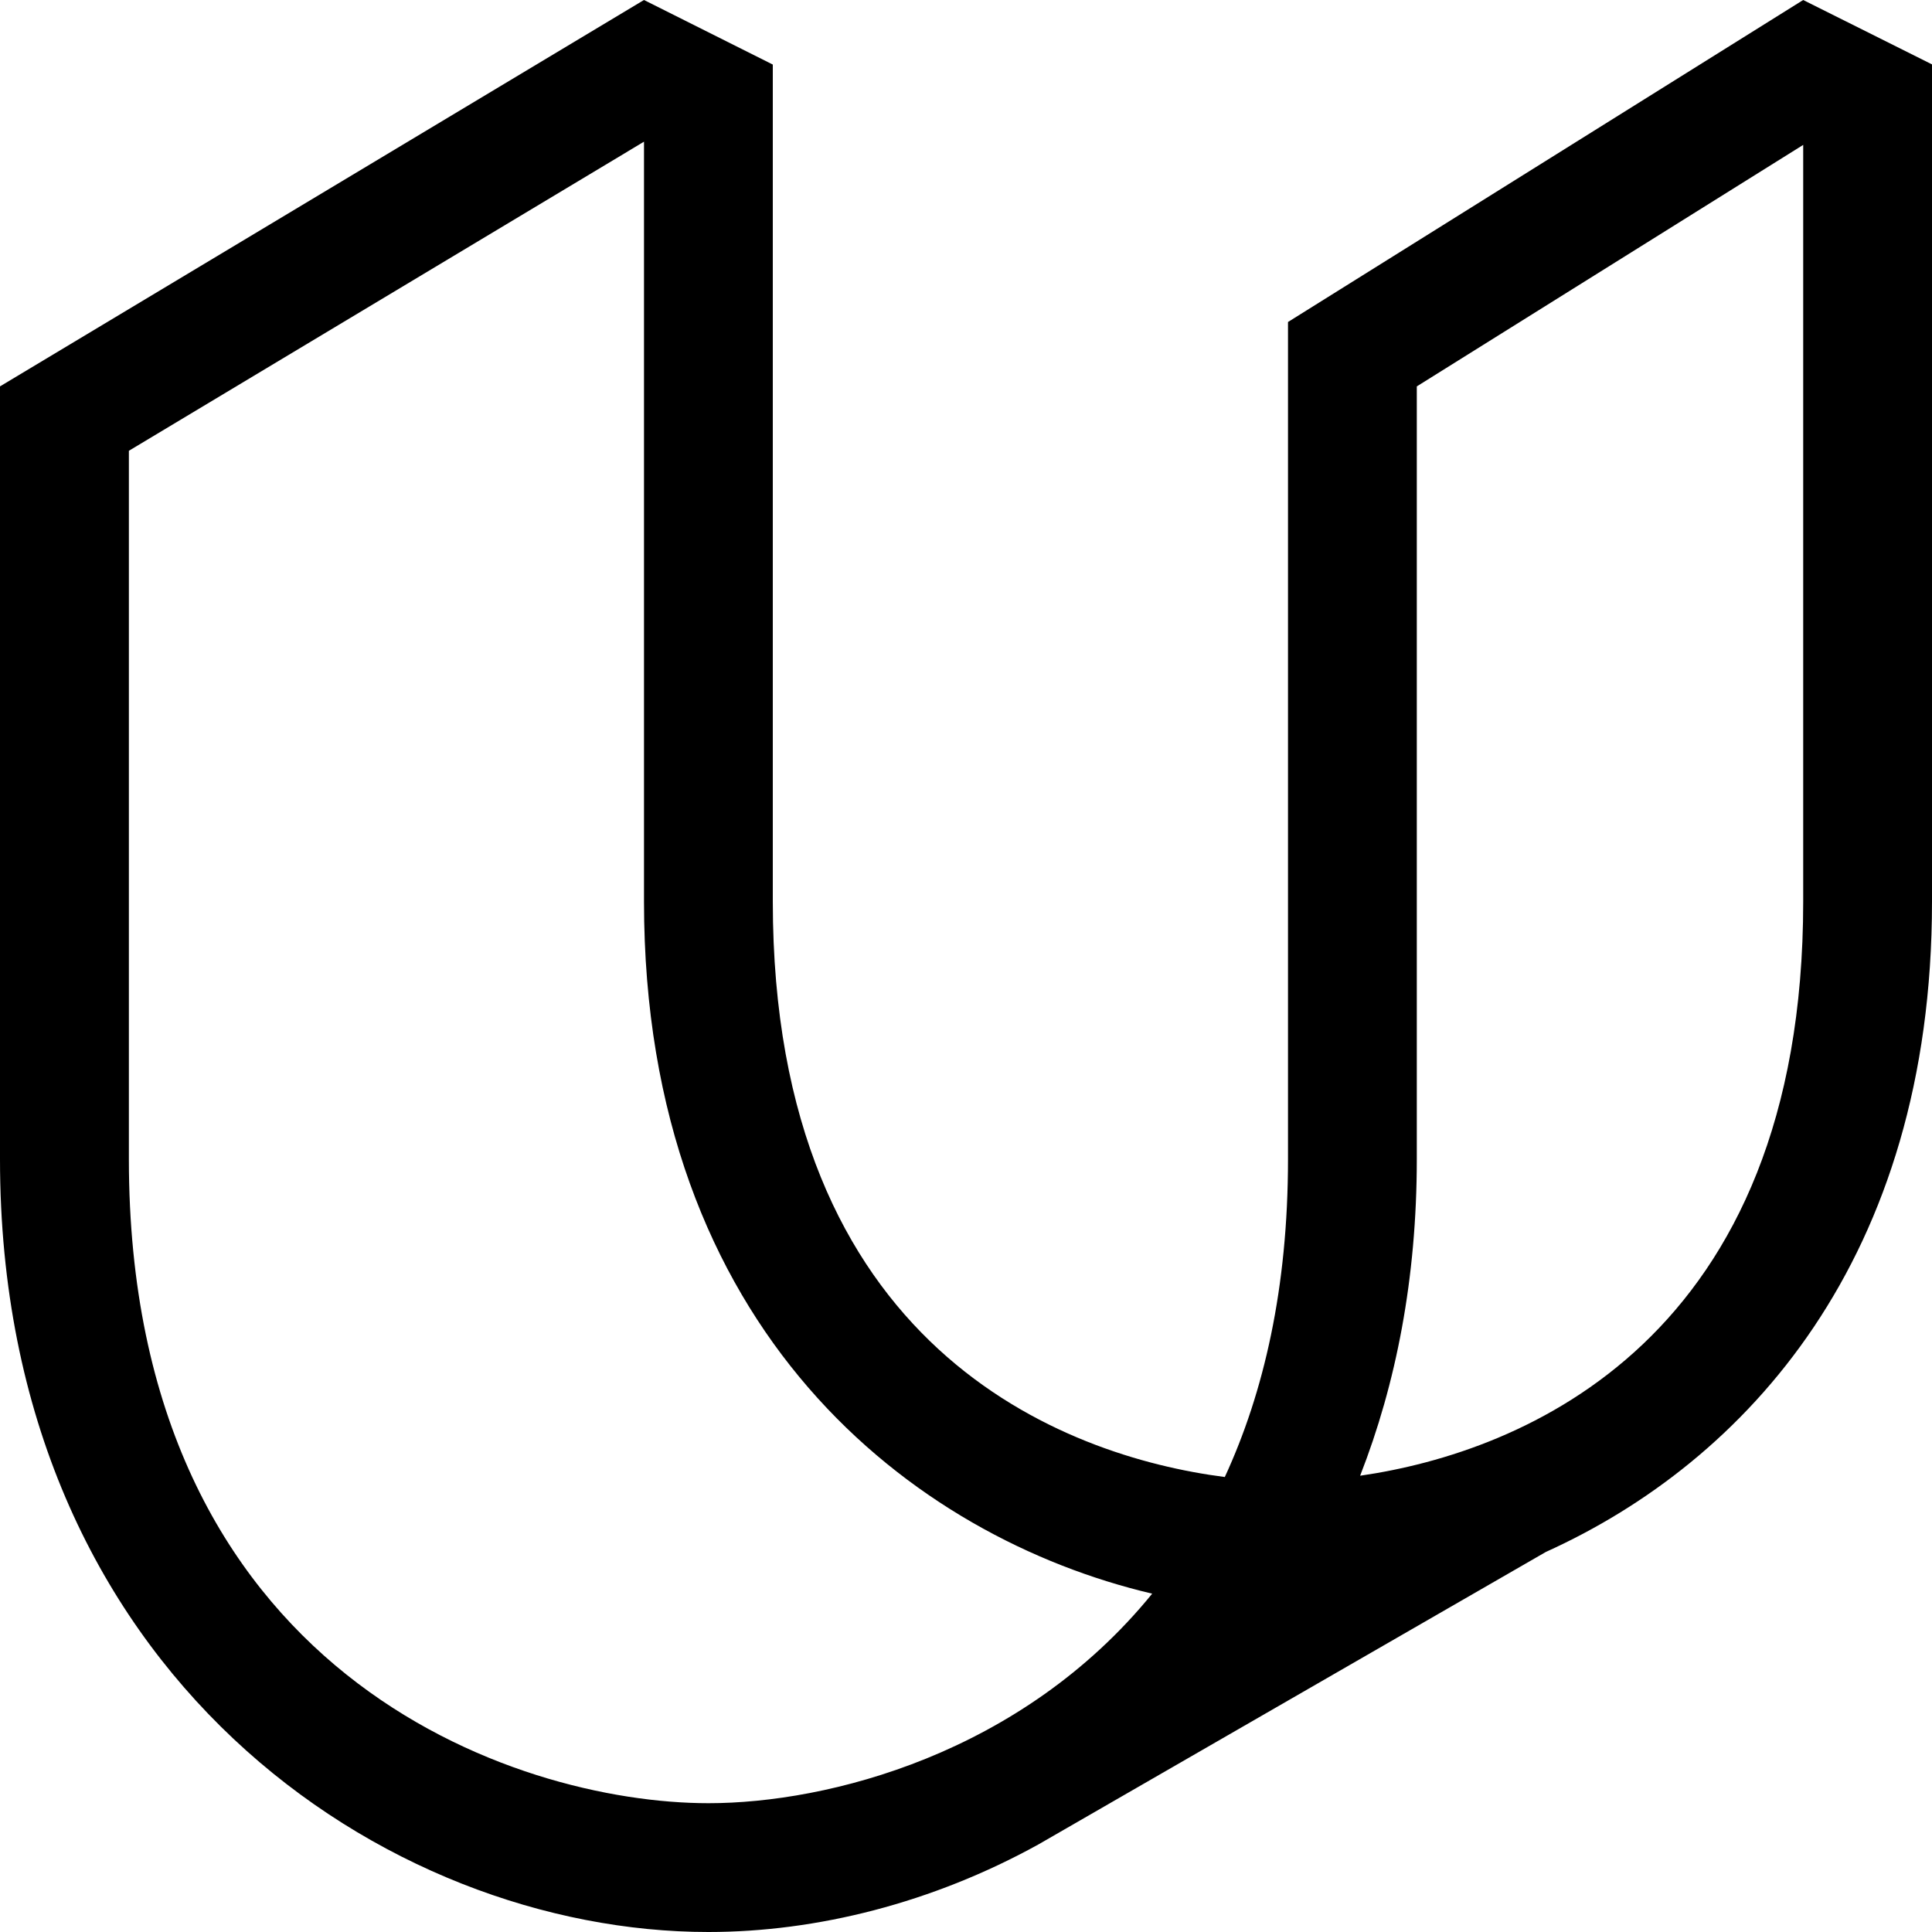
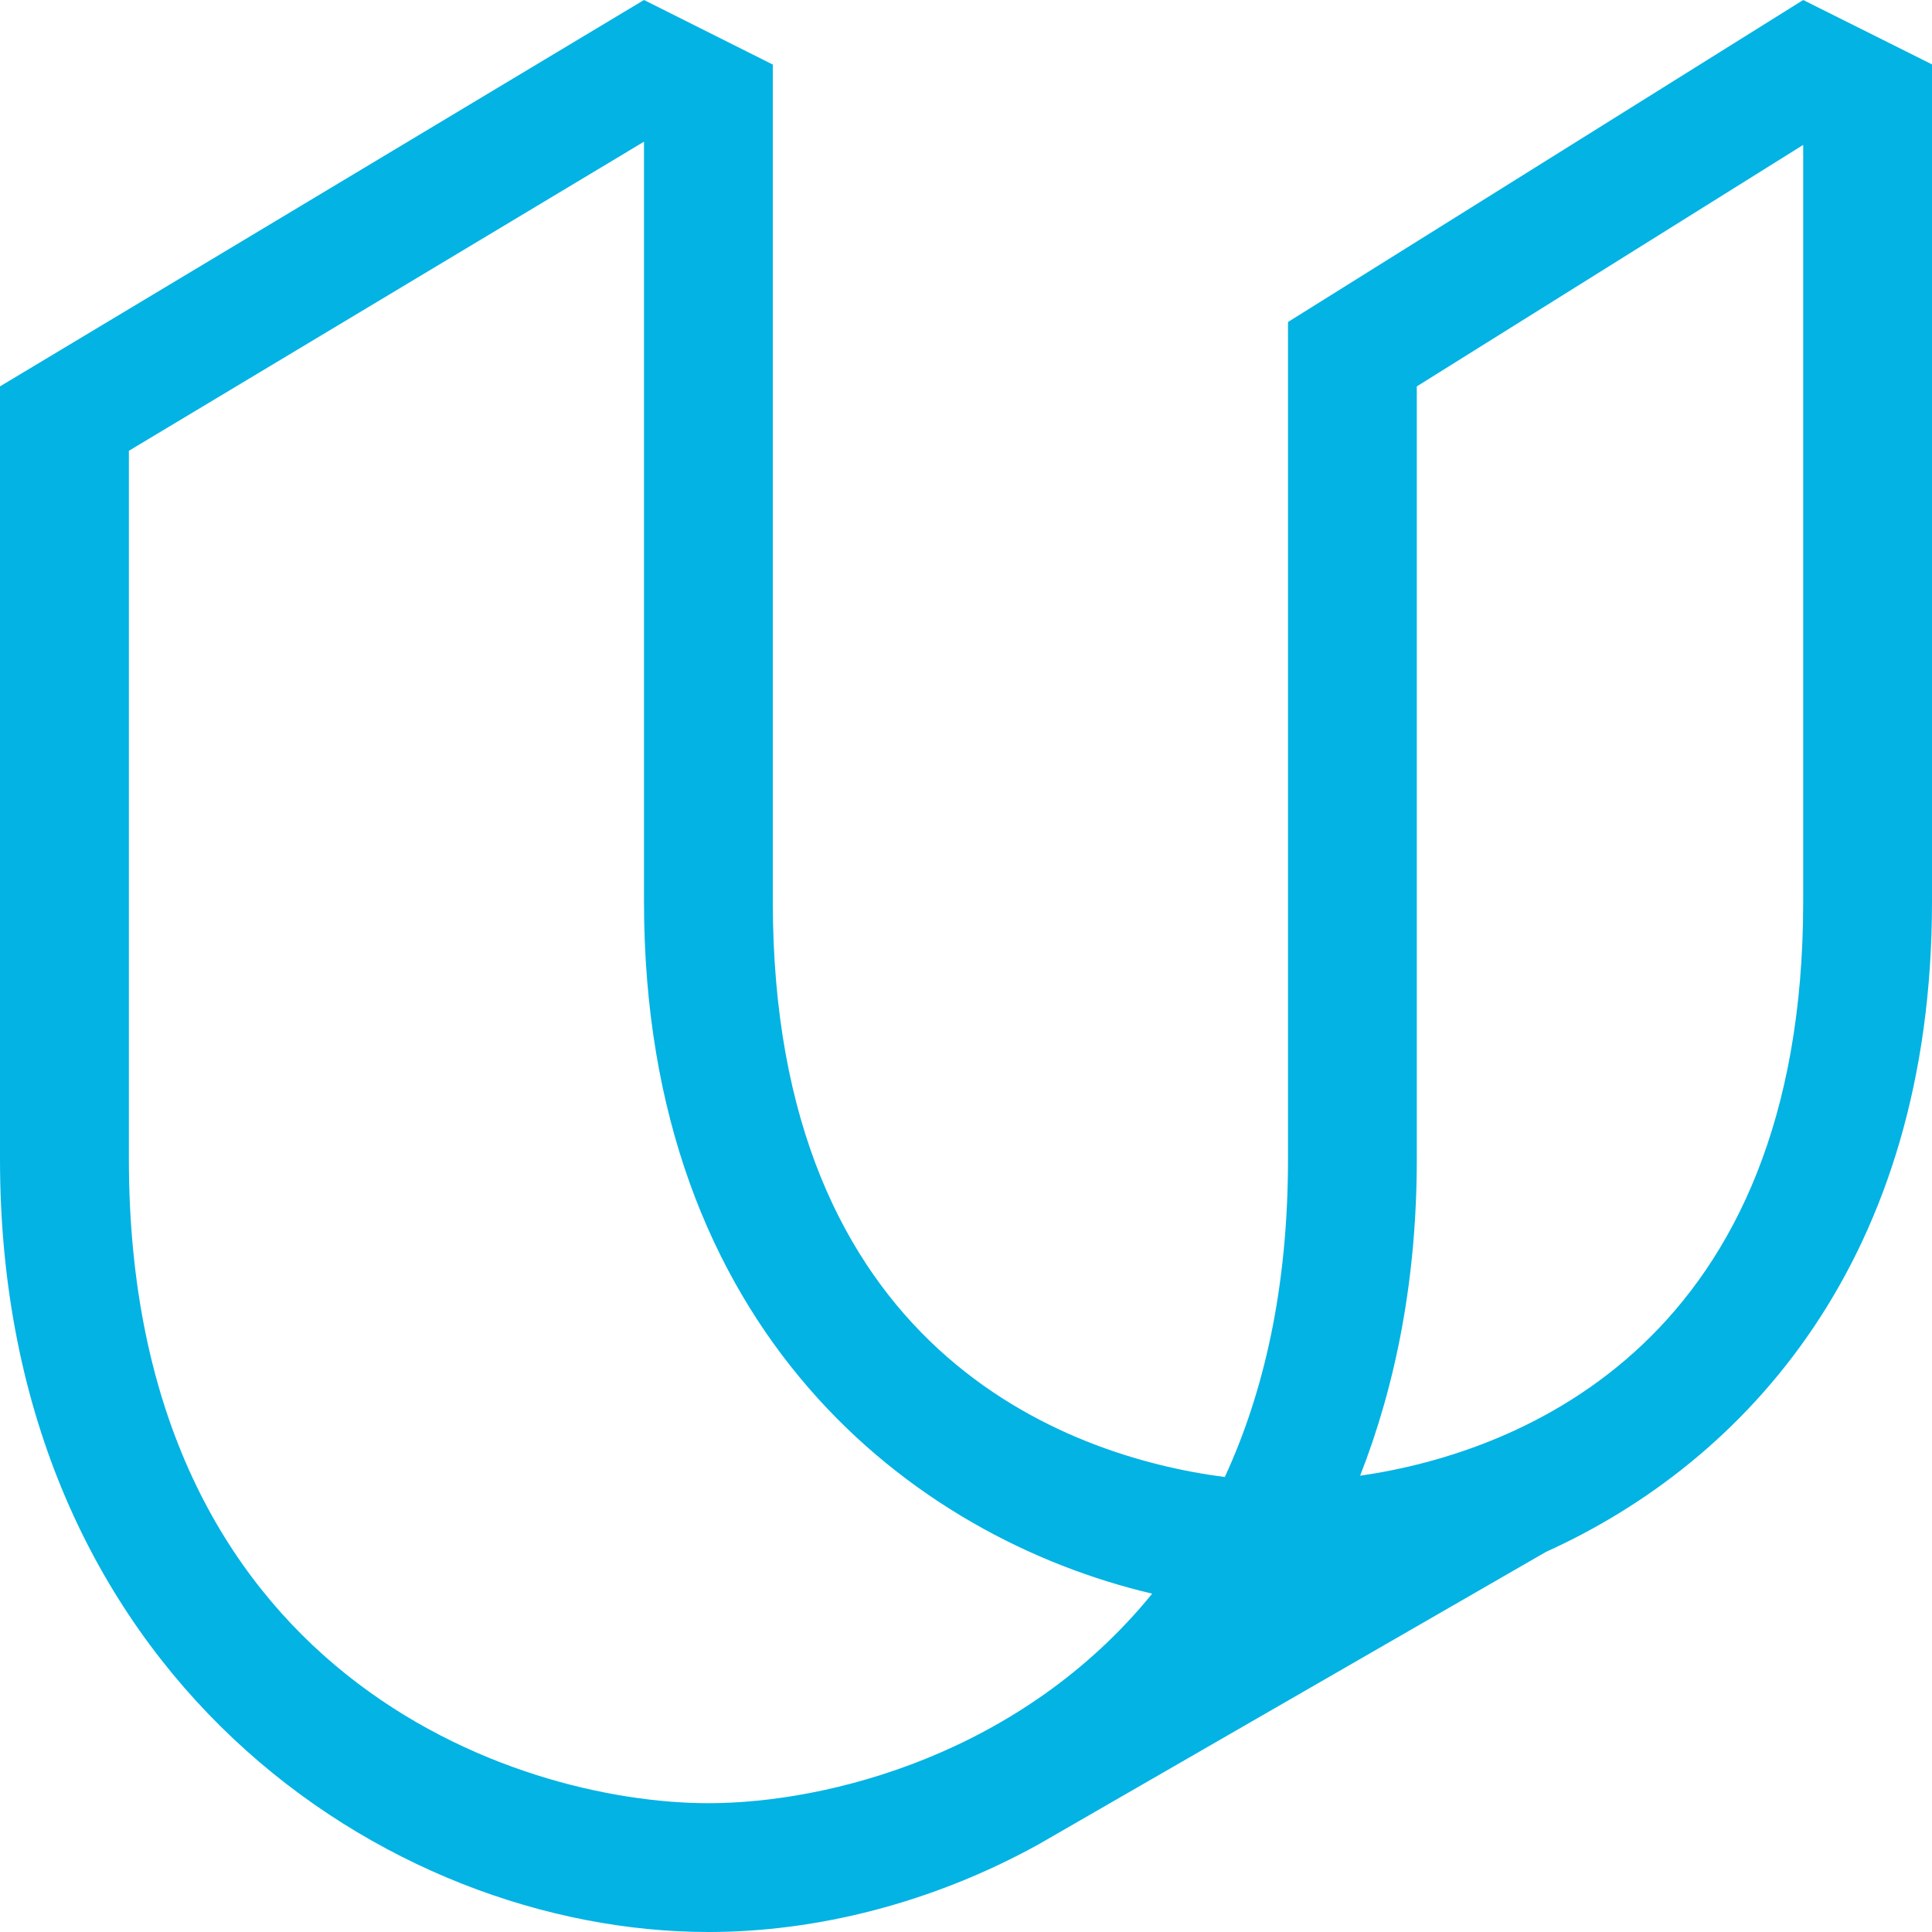
<svg xmlns="http://www.w3.org/2000/svg" viewBox="0 0 24 24" role="img" aria-label="Udacity">
-   <path fill="currentColor" d="M8 0L0 4.8v9.6C0 20.8 4.8 24 8.8 24c1.348 0 2.786-.362 4.1-1.088l6.303-3.633C21.687 18.155 24 15.64 24 11.2V.8L22.4 0 16 4v10.4c0 1.6-.3 2.898-.785 3.948-2.002-.257-5.615-1.597-5.615-7.15V.802zm0 1.76v9.44c0 5.342 3.346 7.9 6.313 8.597-1.618 1.99-4.025 2.603-5.512 2.603-2.4 0-7.2-1.6-7.2-8V5.6zm14.4.04v9.4c0 5.45-3.482 6.84-5.504 7.132.446-1.14.704-2.45.704-3.932V4.8z" />
+   <path fill="#02B3E4" d="M8 0L0 4.8v9.6C0 20.8 4.8 24 8.8 24c1.348 0 2.786-.362 4.1-1.088l6.303-3.633C21.687 18.155 24 15.64 24 11.2V.8L22.4 0 16 4v10.4c0 1.6-.3 2.898-.785 3.948-2.002-.257-5.615-1.597-5.615-7.15V.802zm0 1.76v9.44c0 5.342 3.346 7.9 6.313 8.597-1.618 1.99-4.025 2.603-5.512 2.603-2.4 0-7.2-1.6-7.2-8V5.6zm14.4.04v9.4c0 5.45-3.482 6.84-5.504 7.132.446-1.14.704-2.45.704-3.932V4.8z" />
</svg>
